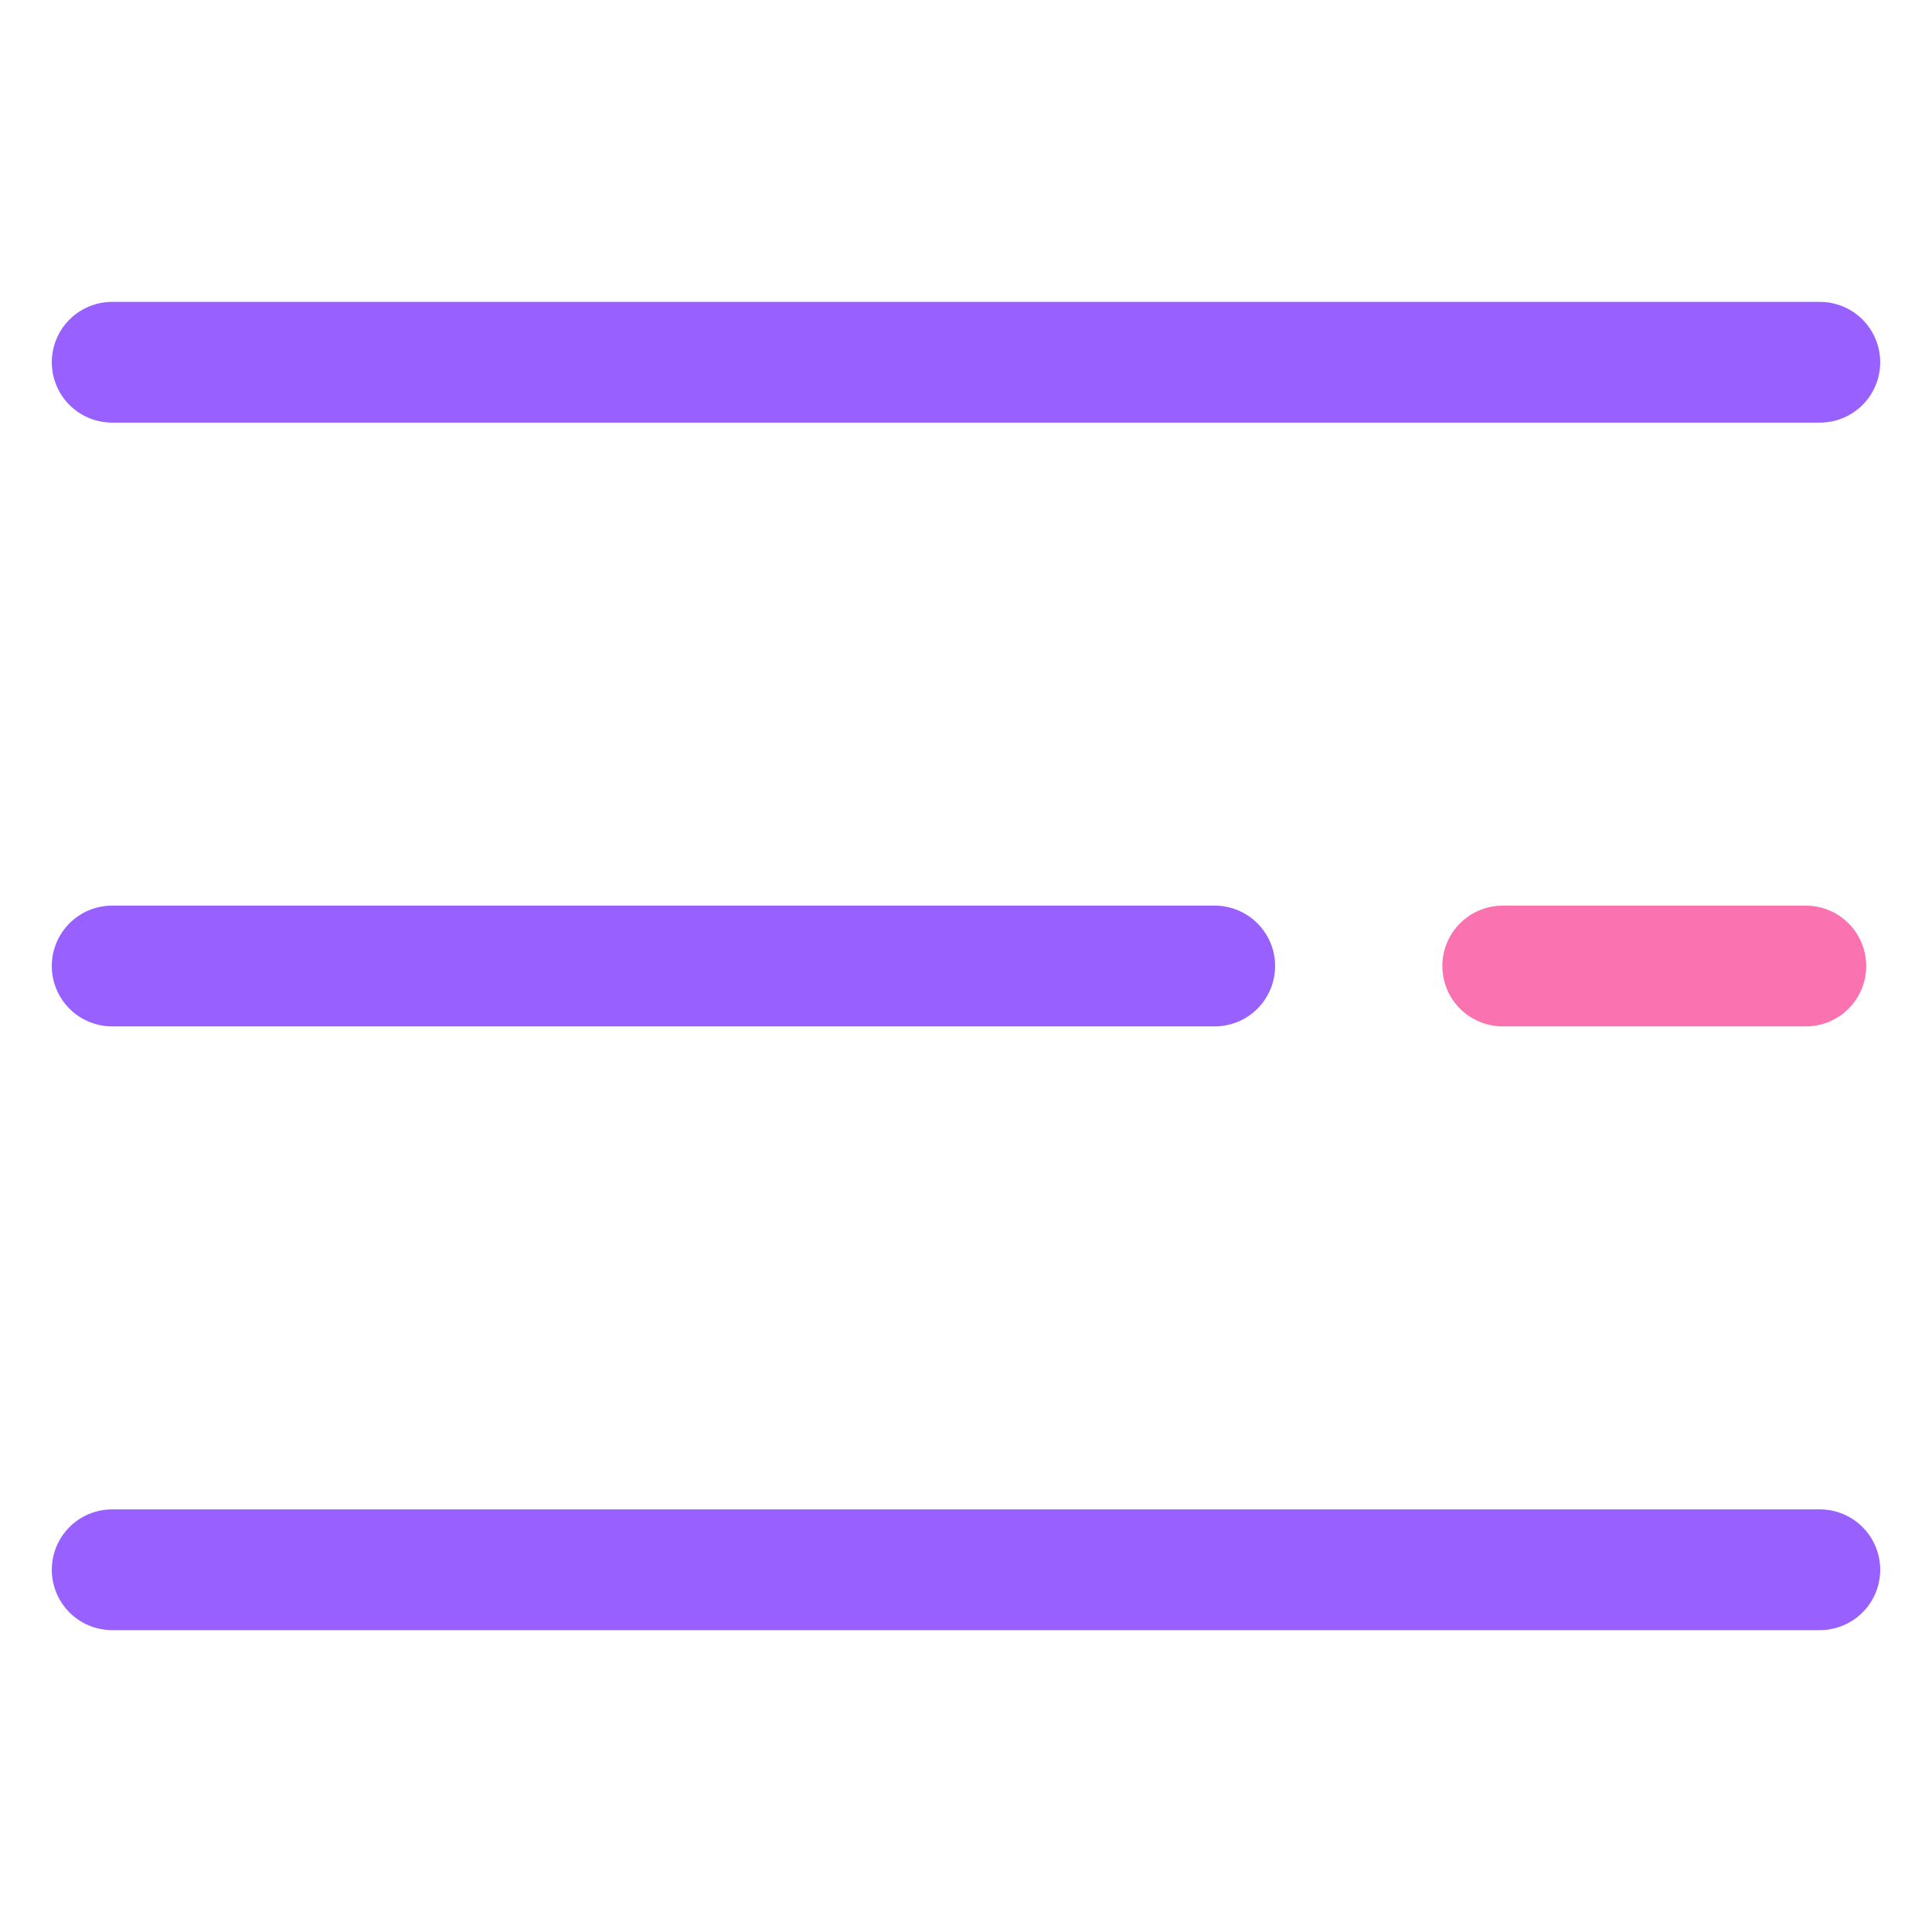
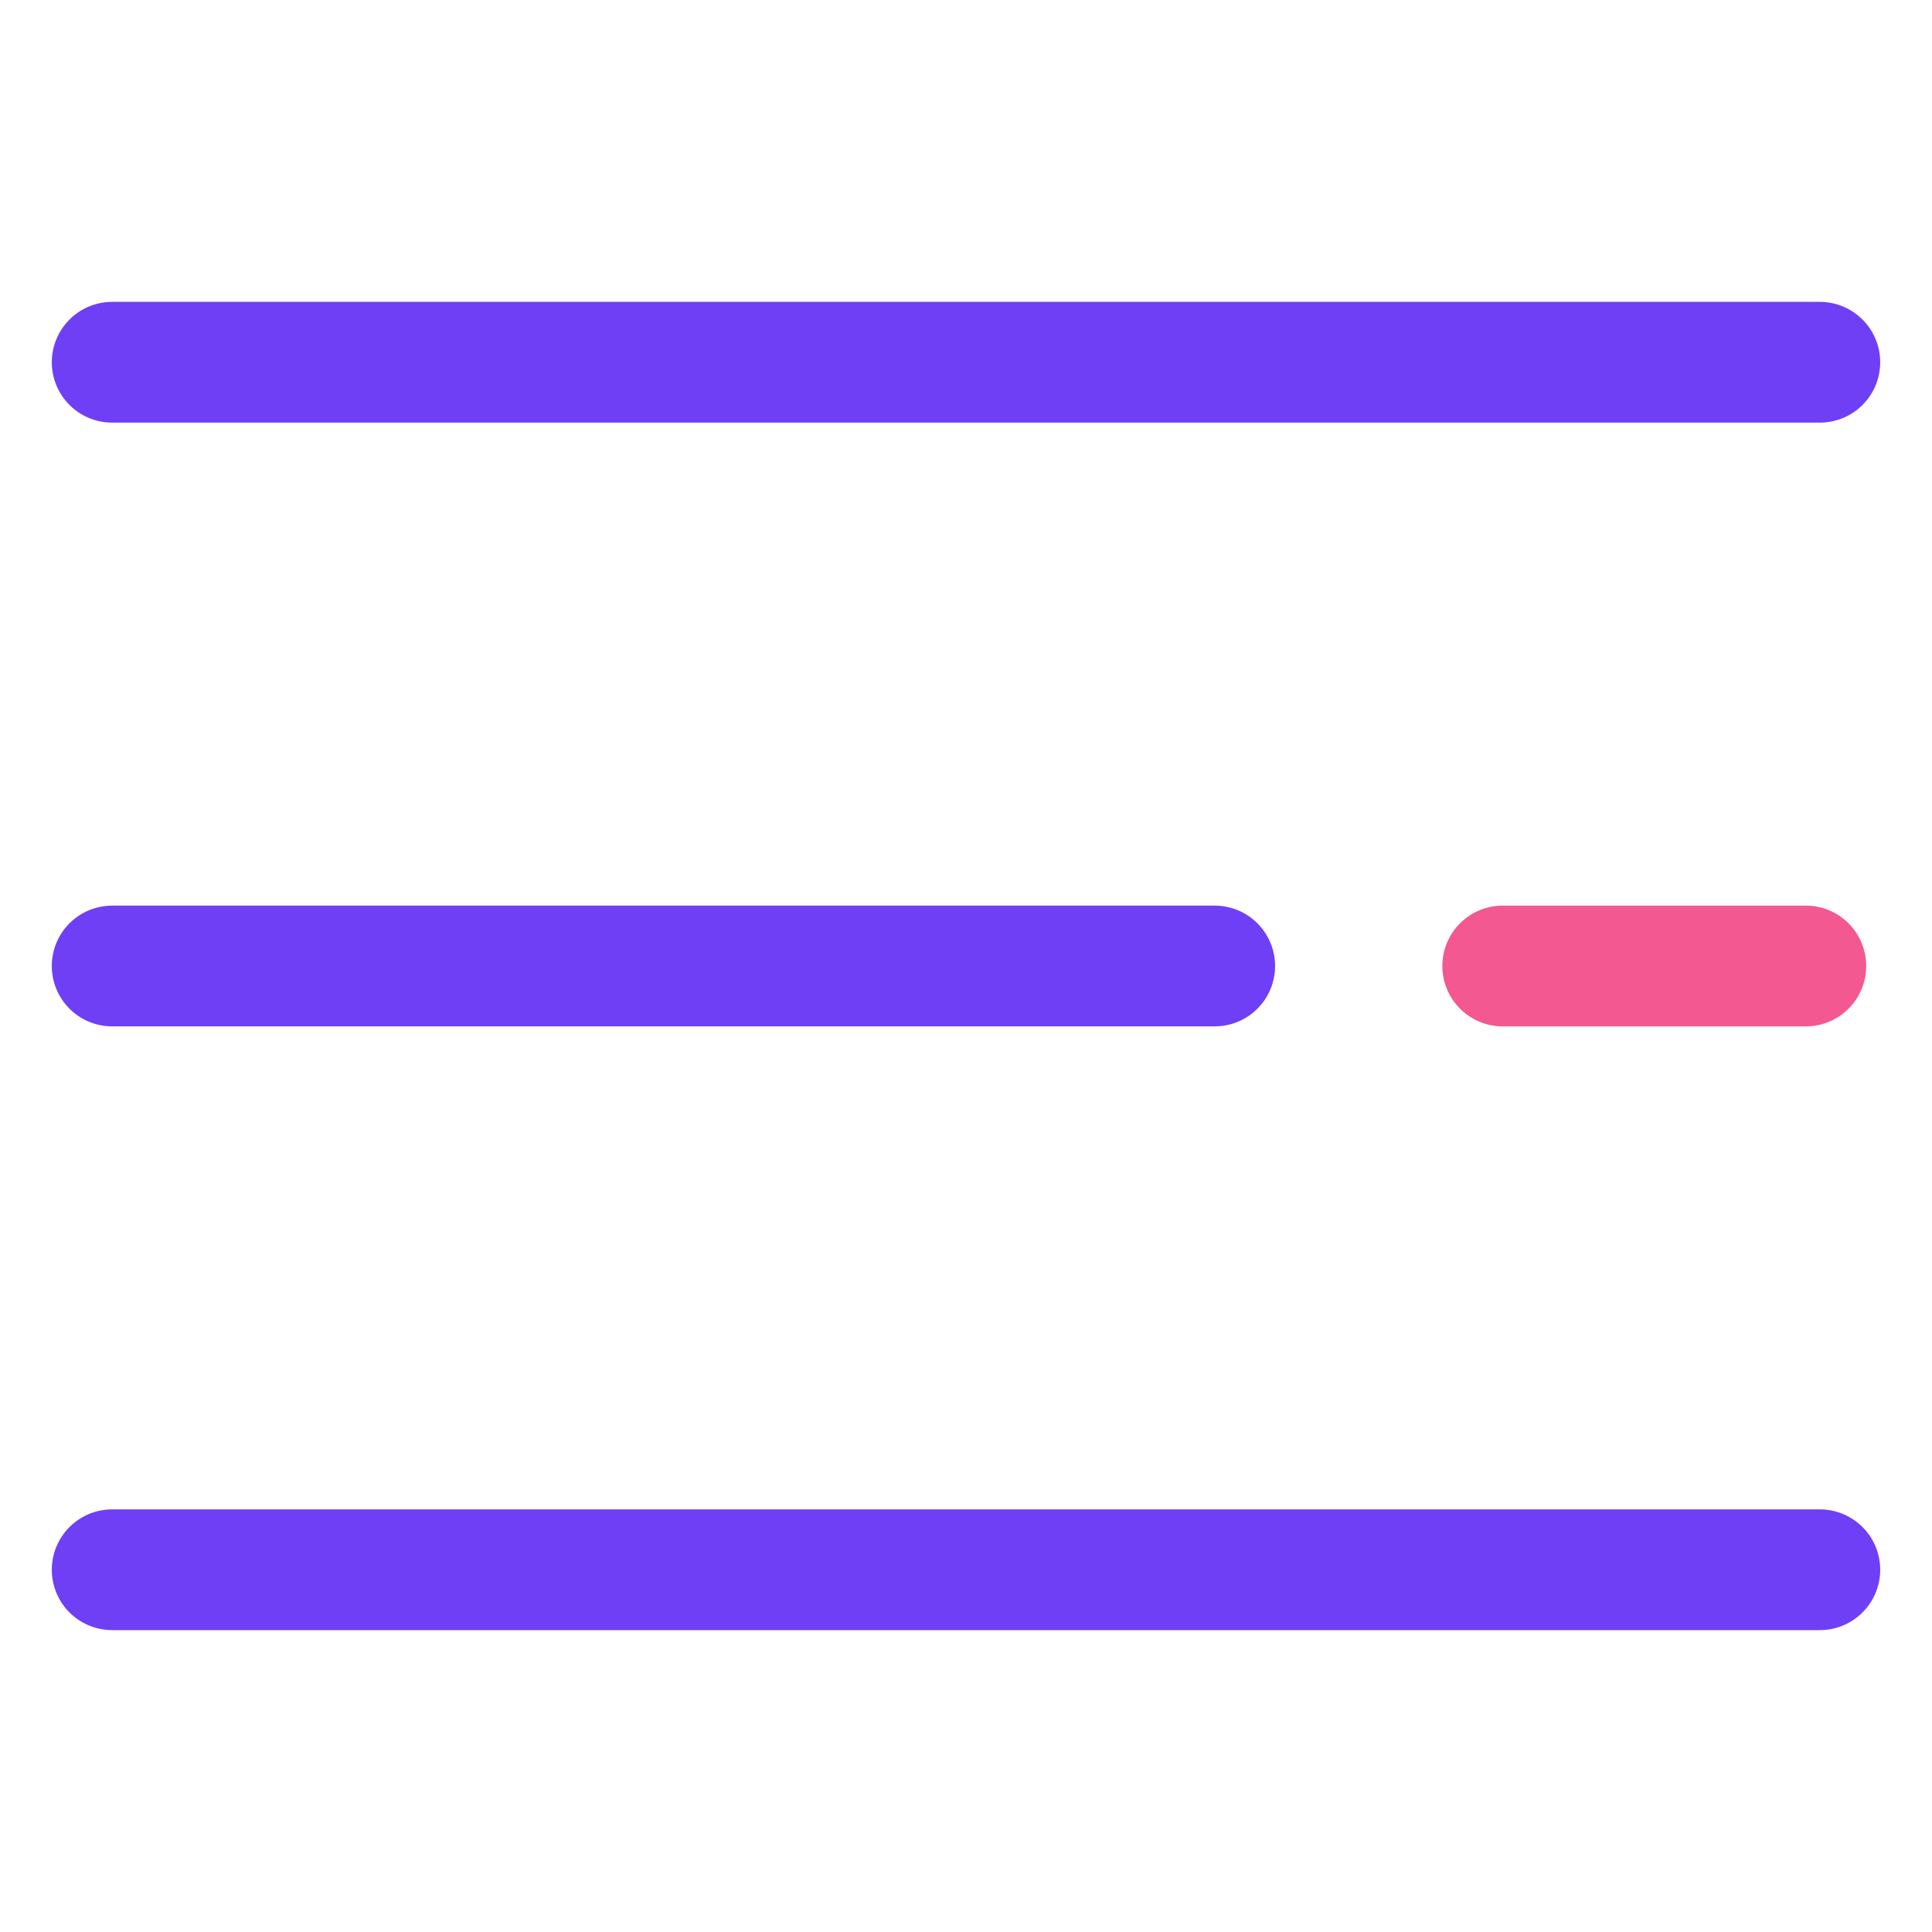
- <svg xmlns="http://www.w3.org/2000/svg" id="et5x18yrh0ma1" viewBox="0 0 32 32" shape-rendering="geometricPrecision" text-rendering="geometricPrecision" width="32" height="32">
-   <line id="et5x18yrh0ma2" x1="6" y1="6" x2="26" y2="26" transform="matrix(0.7071068 -0.7071068 0.7071068 0.7071068 -6.627417 6)" fill="none" stroke="rgb(151,96,255)" stroke-width="2" stroke-linecap="round" stroke-linejoin="round" />
-   <line id="et5x18yrh0ma3" x1="26" y1="6" x2="6" y2="26" transform="matrix(0.7071068 0.7071068 -0.7071068 0.7071068 16 3.372583)" fill="none" stroke="rgb(151,96,255)" stroke-width="2" stroke-linecap="round" stroke-linejoin="round" />
-   <line id="et5x18yrh0ma4" x1="6" y1="26" x2="18.913" y2="13.087" transform="matrix(0.7071068 0.7071068 -0.7071068 0.7071068 16 -6.627417)" fill="none" stroke="rgb(151,96,255)" stroke-width="2" stroke-linecap="round" stroke-linejoin="round" />
-   <line id="et5x18yrh0ma5" x1="25.836" y1="6.164" x2="22.286" y2="9.714" transform="matrix(0.7071068 0.7071068 -0.7071068 0.7071068 16 -6.627417)" fill="none" stroke="rgb(250,114,175)" stroke-width="2" stroke-linecap="round" stroke-linejoin="round" />
+ <svg xmlns="http://www.w3.org/2000/svg" id="e1as2xxpodx71" viewBox="0 0 32 32" shape-rendering="geometricPrecision" text-rendering="geometricPrecision" width="32" height="32">
+   <line id="e1as2xxpodx72" x1="6" y1="6" x2="26" y2="26" transform="matrix(0.7071068 -0.7071068 0.7071068 0.7071068 -6.627417 6)" fill="none" stroke="rgb(111,63,245)" stroke-width="2" stroke-linecap="round" stroke-linejoin="round" />
+   <line id="e1as2xxpodx73" x1="26" y1="6" x2="6" y2="26" transform="matrix(0.7071068 0.7071068 -0.7071068 0.7071068 16 3.372583)" fill="none" stroke="rgb(111,63,245)" stroke-width="2" stroke-linecap="round" stroke-linejoin="round" />
+   <line id="e1as2xxpodx74" x1="6" y1="26" x2="18.913" y2="13.087" transform="matrix(0.7071068 0.7071068 -0.7071068 0.7071068 16 -6.627417)" fill="none" stroke="rgb(111,63,245)" stroke-width="2" stroke-linecap="round" stroke-linejoin="round" />
+   <line id="e1as2xxpodx75" x1="25.836" y1="6.164" x2="22.286" y2="9.714" transform="matrix(0.7071068 0.7071068 -0.7071068 0.7071068 16 -6.627417)" fill="none" stroke="rgb(243,88,144)" stroke-width="2" stroke-linecap="round" stroke-linejoin="round" />
</svg>
